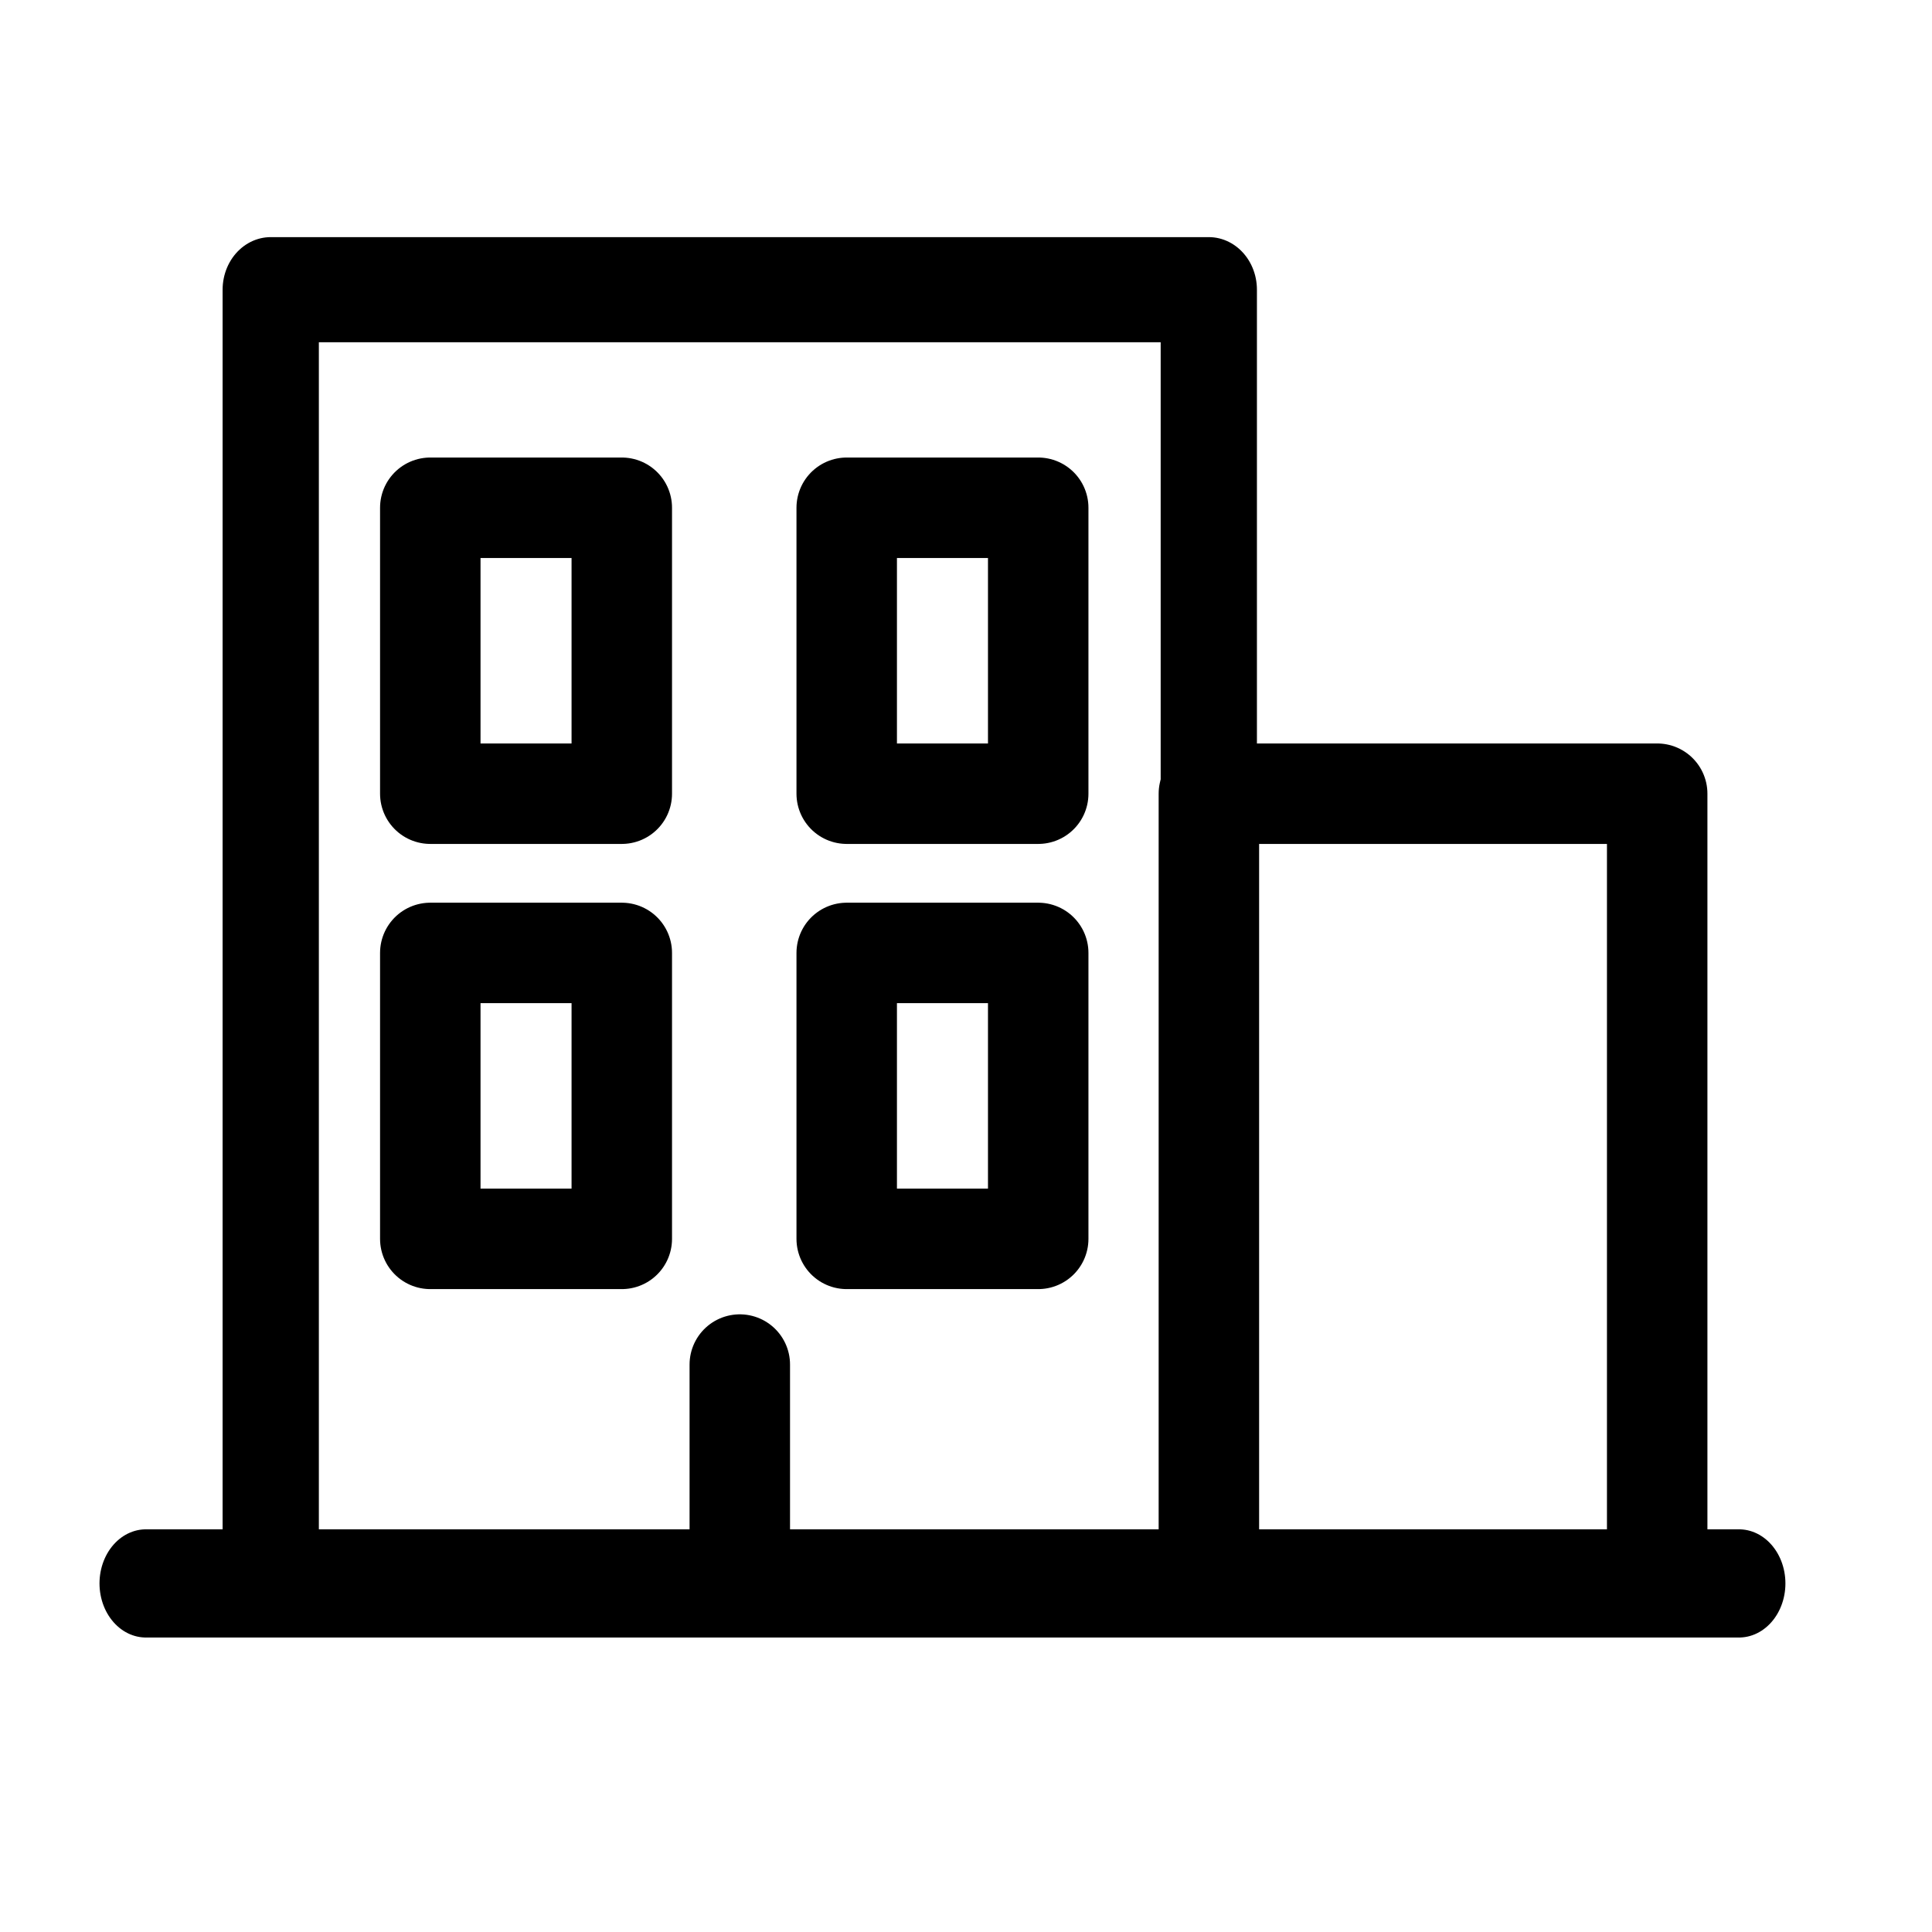
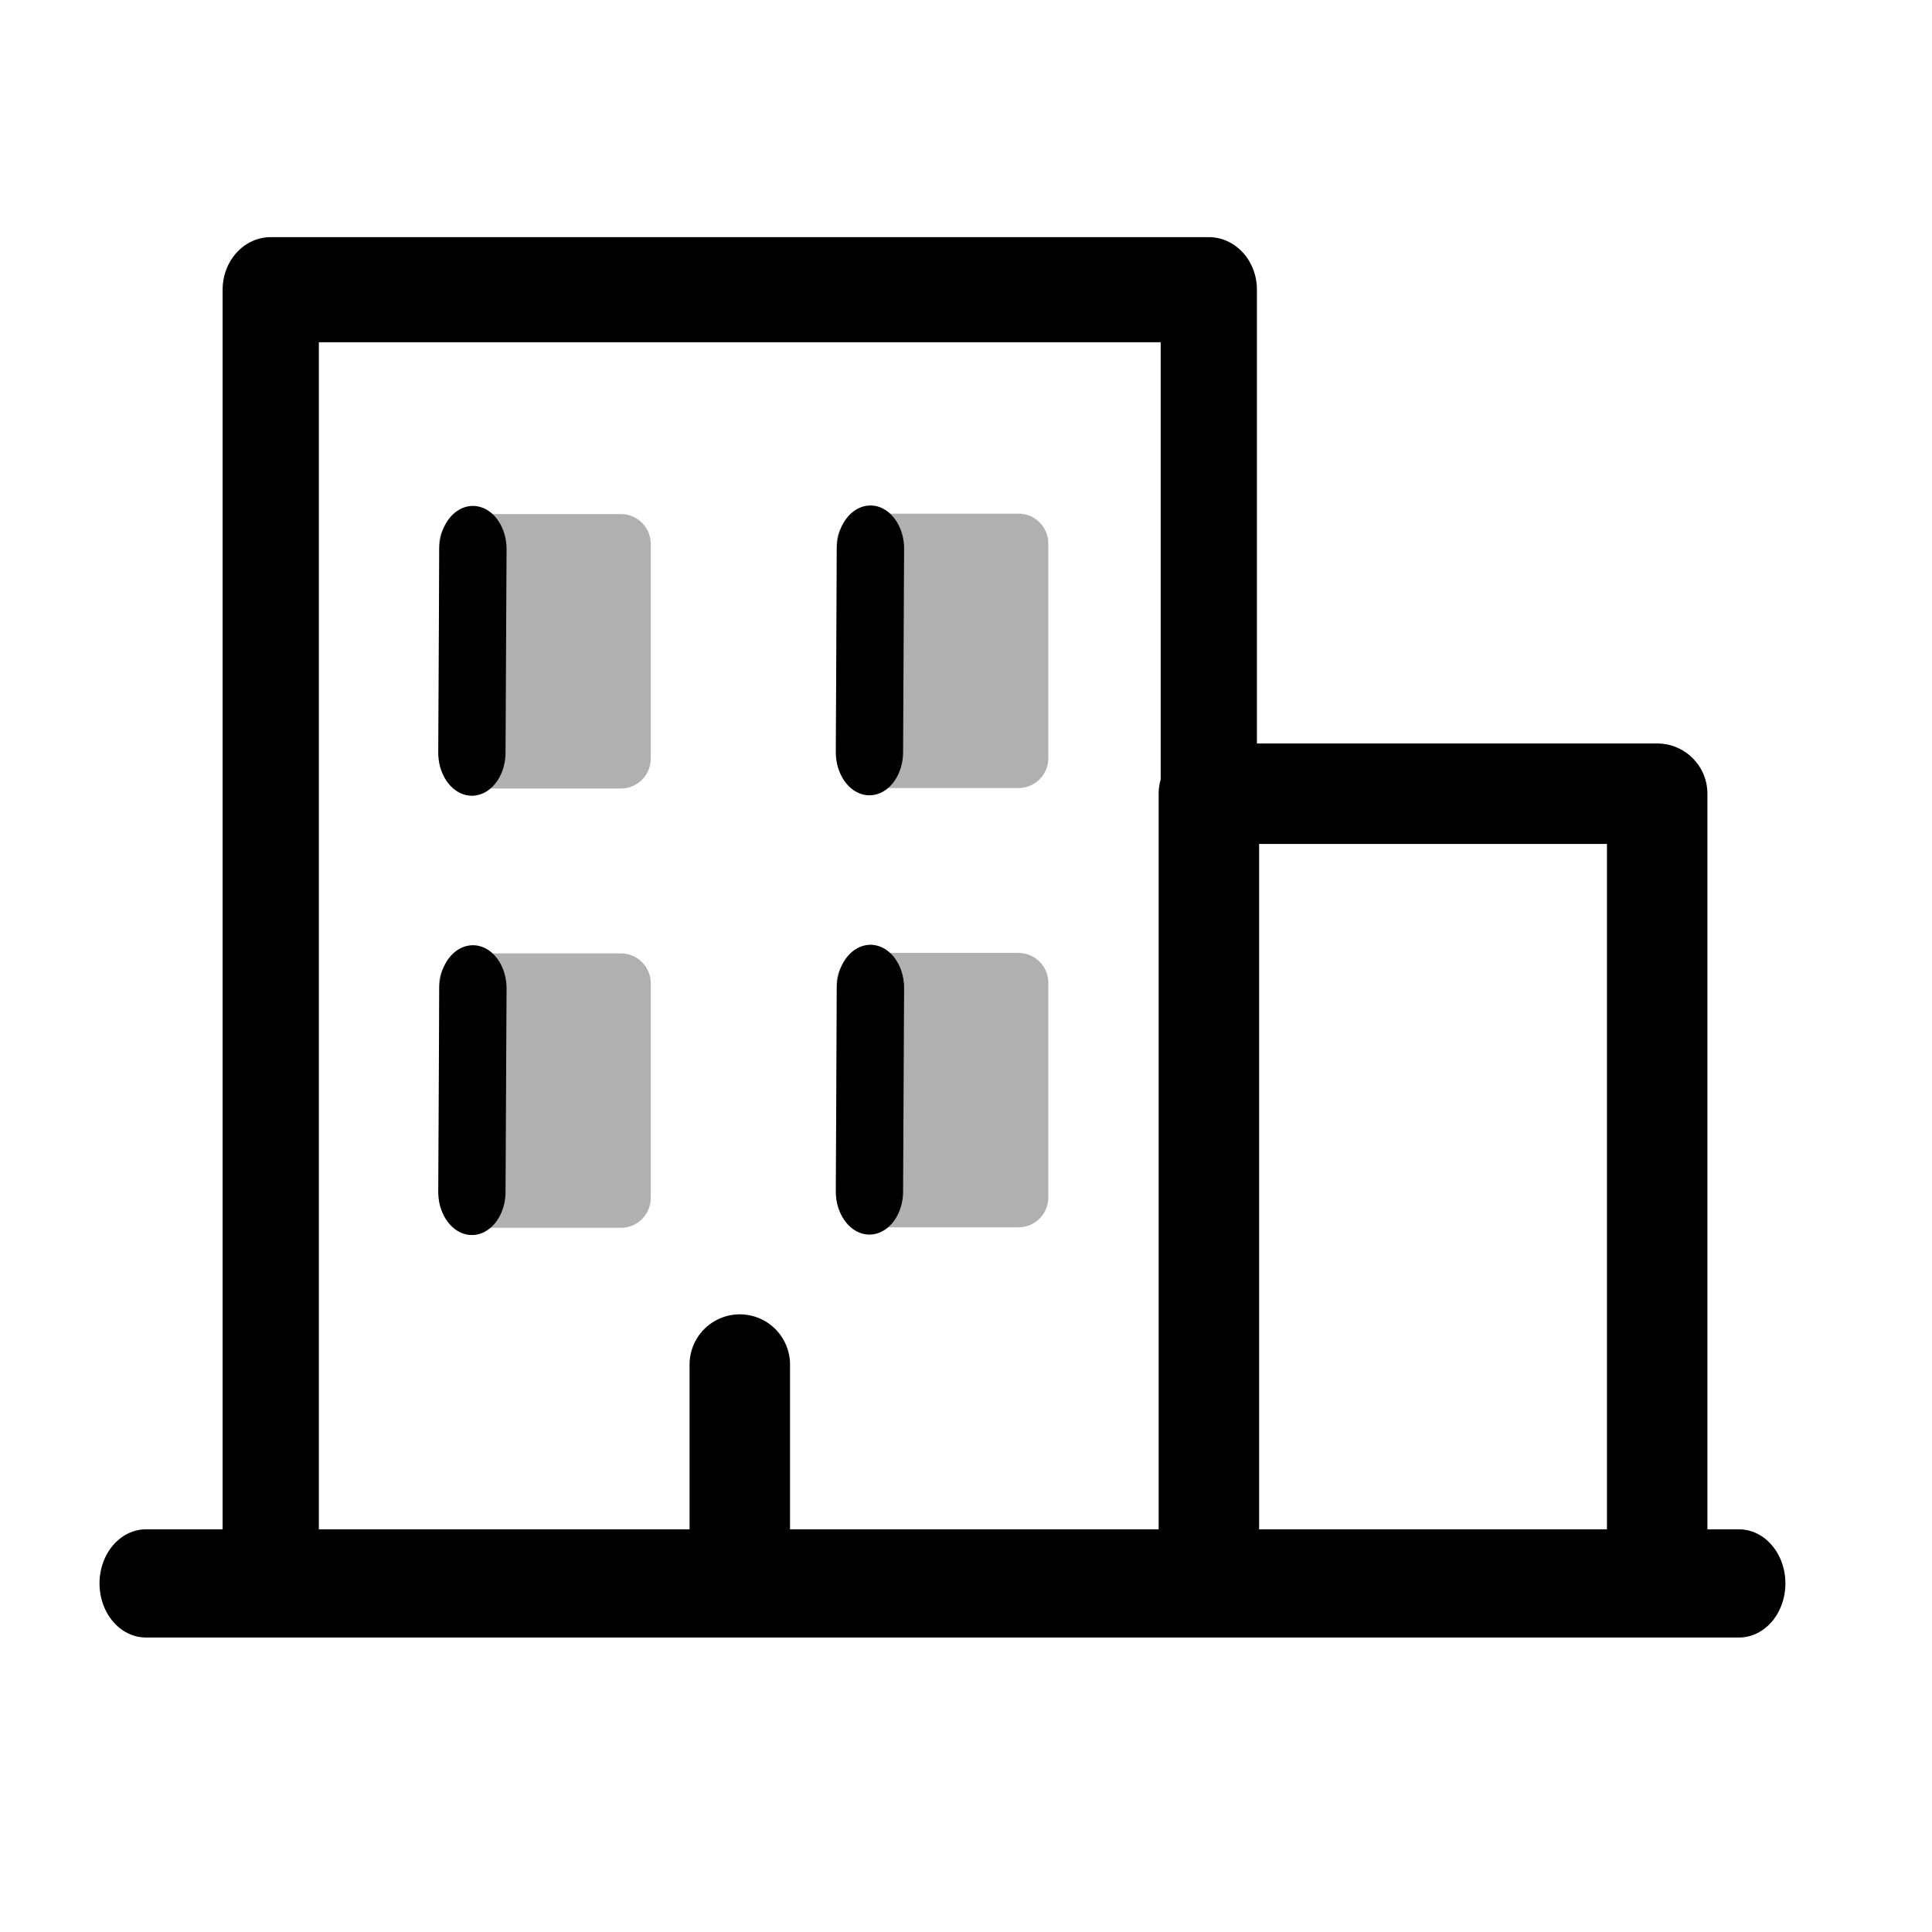
<svg xmlns="http://www.w3.org/2000/svg" width="25px" height="25px" version="1.1" xml:space="preserve" style="fill-rule:evenodd;clip-rule:evenodd;stroke-linecap:round;stroke-linejoin:round;stroke-miterlimit:1.5;">
  <g transform="matrix(1,0,0,1,0,-297)">
    <g id="OrganisationList" transform="matrix(0.500559,0,0,0.500867,-48.8731,297.31)">
      <rect x="98" y="0" width="48" height="48" style="fill:none;" />
      <g transform="matrix(1.8295,0,0,1.99654,-1.57774,-110.356)">
        <rect x="58.056" y="58.712" width="13.255" height="16.741" style="fill:none;stroke: currentColor;stroke-width:1.36px;" />
      </g>
      <g transform="matrix(1.99777,0,0,1.99654,-13.577,-110.356)">
        <rect x="71.312" y="65.234" width="5.801" height="10.219" style="fill:none;stroke: currentColor;stroke-width:1.3px;" />
      </g>
      <g transform="matrix(1.71403,0,0,1.99654,5.67876,-110.356)">
        <path d="M55.851,75.453L79.878,75.453" style="fill:none;stroke: currentColor;stroke-width:1.4px;" />
      </g>
-       <g transform="matrix(1.99777,0,0,1.99654,-13.577,-110.356)">
-         <rect x="61.237" y="61.534" width="2.478" height="3.7" style="fill:none;stroke: currentColor;stroke-width:1.3px;" />
+       <g>
+         <g transform="matrix(1.99777,0,0,1.99654,97.637,-593.591)">
+           <path d="M8.421,304.039C8.421,303.825 8.248,303.652 8.034,303.652L6.068,303.652C5.854,303.652 5.681,303.825 5.681,304.039L5.681,306.816C5.681,307.03 5.854,307.203 6.068,307.203L8.034,307.203C8.248,307.203 8.421,307.03 8.421,306.816L8.421,304.039Z" style="fill-opacity:0.31;" />
+         </g>
+         <g transform="matrix(1.55322,0,0,1.99654,101.214,-599.907)">
+           <path d="M5.568,307.27L5.551,309.9" style="fill:none;stroke: currentColor;stroke-width:1.12px;" />
+         </g>
      </g>
-       <g transform="matrix(1.99777,0,0,1.99654,-2.81205,-110.356)">
-         <rect x="61.237" y="61.534" width="2.478" height="3.7" style="fill:none;stroke: currentColor;stroke-width:1.3px;" />
+       <g transform="matrix(1,0,0,1,10.277,-0.0114519)">
+         <g transform="matrix(1.99777,0,0,1.99654,97.637,-593.591)">
+           <path d="M8.421,304.039C8.421,303.825 8.248,303.652 8.034,303.652L6.068,303.652C5.854,303.652 5.681,303.825 5.681,304.039L5.681,306.816C5.681,307.03 5.854,307.203 6.068,307.203L8.034,307.203C8.248,307.203 8.421,307.03 8.421,306.816L8.421,304.039Z" style="fill-opacity:0.31;" />
+         </g>
+         <g transform="matrix(1.55322,0,0,1.99654,101.214,-599.907)">
+           <path d="M5.568,307.27L5.551,309.9" style="fill:none;stroke: currentColor;stroke-width:1.12px;" />
+         </g>
      </g>
-       <g transform="matrix(1.99777,0,0,1.99654,-13.577,-98.8549)">
-         <rect x="61.237" y="61.534" width="2.478" height="3.7" style="fill:none;stroke: currentColor;stroke-width:1.3px;" />
+       <g transform="matrix(1,0,0,1,0,11.3492)">
+         <g transform="matrix(1.99777,0,0,1.99654,97.637,-593.591)">
+           <path d="M8.421,304.039C8.421,303.825 8.248,303.652 8.034,303.652L6.068,303.652C5.854,303.652 5.681,303.825 5.681,304.039L5.681,306.816C5.681,307.03 5.854,307.203 6.068,307.203L8.034,307.203C8.248,307.203 8.421,307.03 8.421,306.816L8.421,304.039Z" style="fill-opacity:0.31;" />
+         </g>
+         <g transform="matrix(1.55322,0,0,1.99654,101.214,-599.907)">
+           <path d="M5.568,307.27L5.551,309.9" style="fill:none;stroke: currentColor;stroke-width:1.12px;" />
+         </g>
      </g>
-       <g transform="matrix(1.99777,0,0,1.99654,-2.81205,-98.8549)">
-         <rect x="61.237" y="61.534" width="2.478" height="3.7" style="fill:none;stroke: currentColor;stroke-width:1.3px;" />
+       <g transform="matrix(1,0,0,1,10.277,11.3378)">
+         <g transform="matrix(1.99777,0,0,1.99654,97.637,-593.591)">
+           <path d="M8.421,304.039C8.421,303.825 8.248,303.652 8.034,303.652L6.068,303.652C5.854,303.652 5.681,303.825 5.681,304.039L5.681,306.816C5.681,307.03 5.854,307.203 6.068,307.203L8.034,307.203C8.248,307.203 8.421,307.03 8.421,306.816L8.421,304.039Z" style="fill-opacity:0.31;" />
+         </g>
+         <g transform="matrix(1.55322,0,0,1.99654,101.214,-599.907)">
+           <path d="M5.568,307.27L5.551,309.9" style="fill:none;stroke: currentColor;stroke-width:1.12px;" />
+         </g>
      </g>
      <g transform="matrix(1.99777,0,0,1.99654,-13.577,-110.356)">
        <path d="M65.242,72.621L65.242,75.453" style="fill:none;stroke: currentColor;stroke-width:1.3px;" />
      </g>
    </g>
  </g>
</svg>
